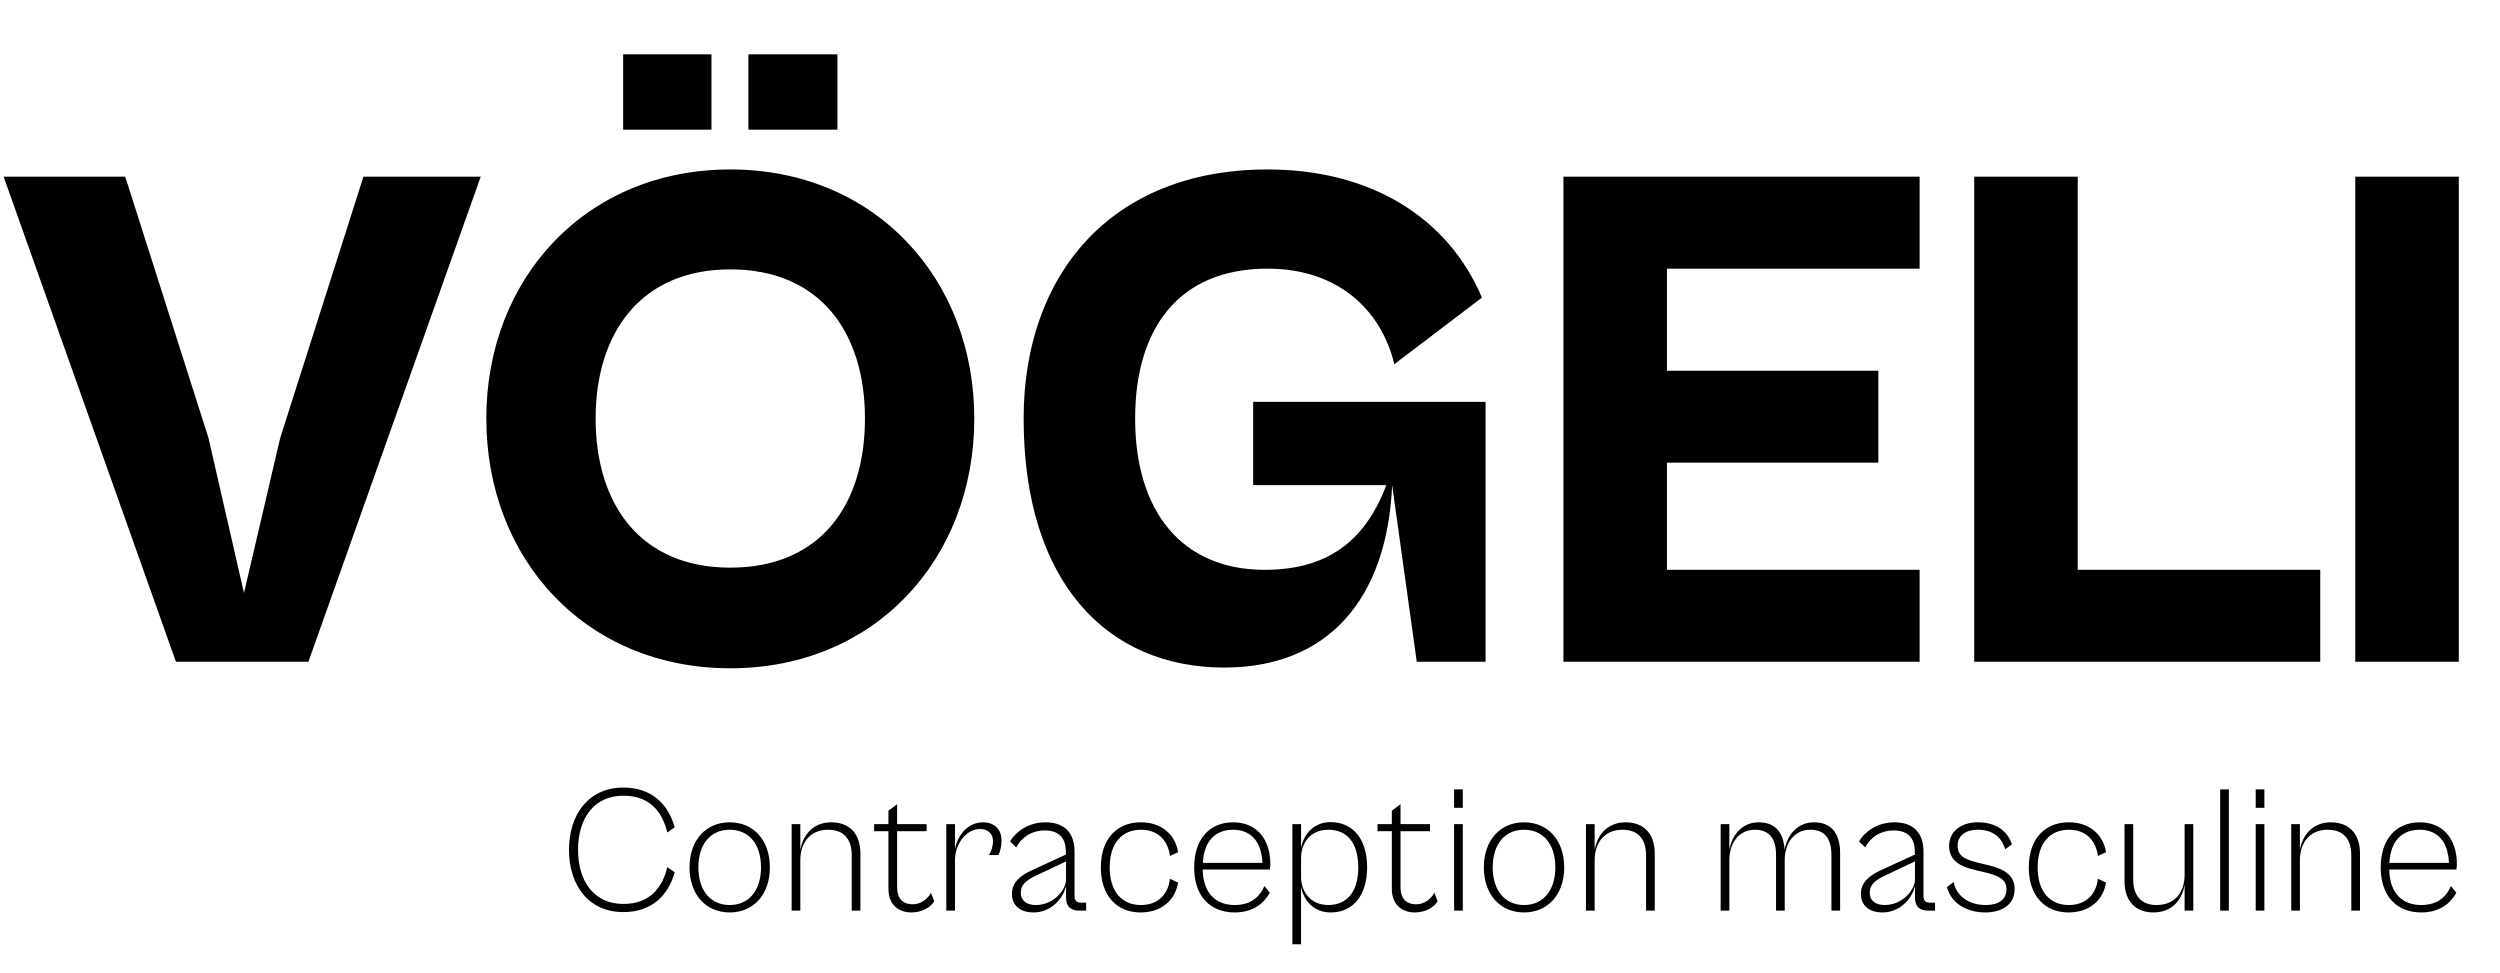
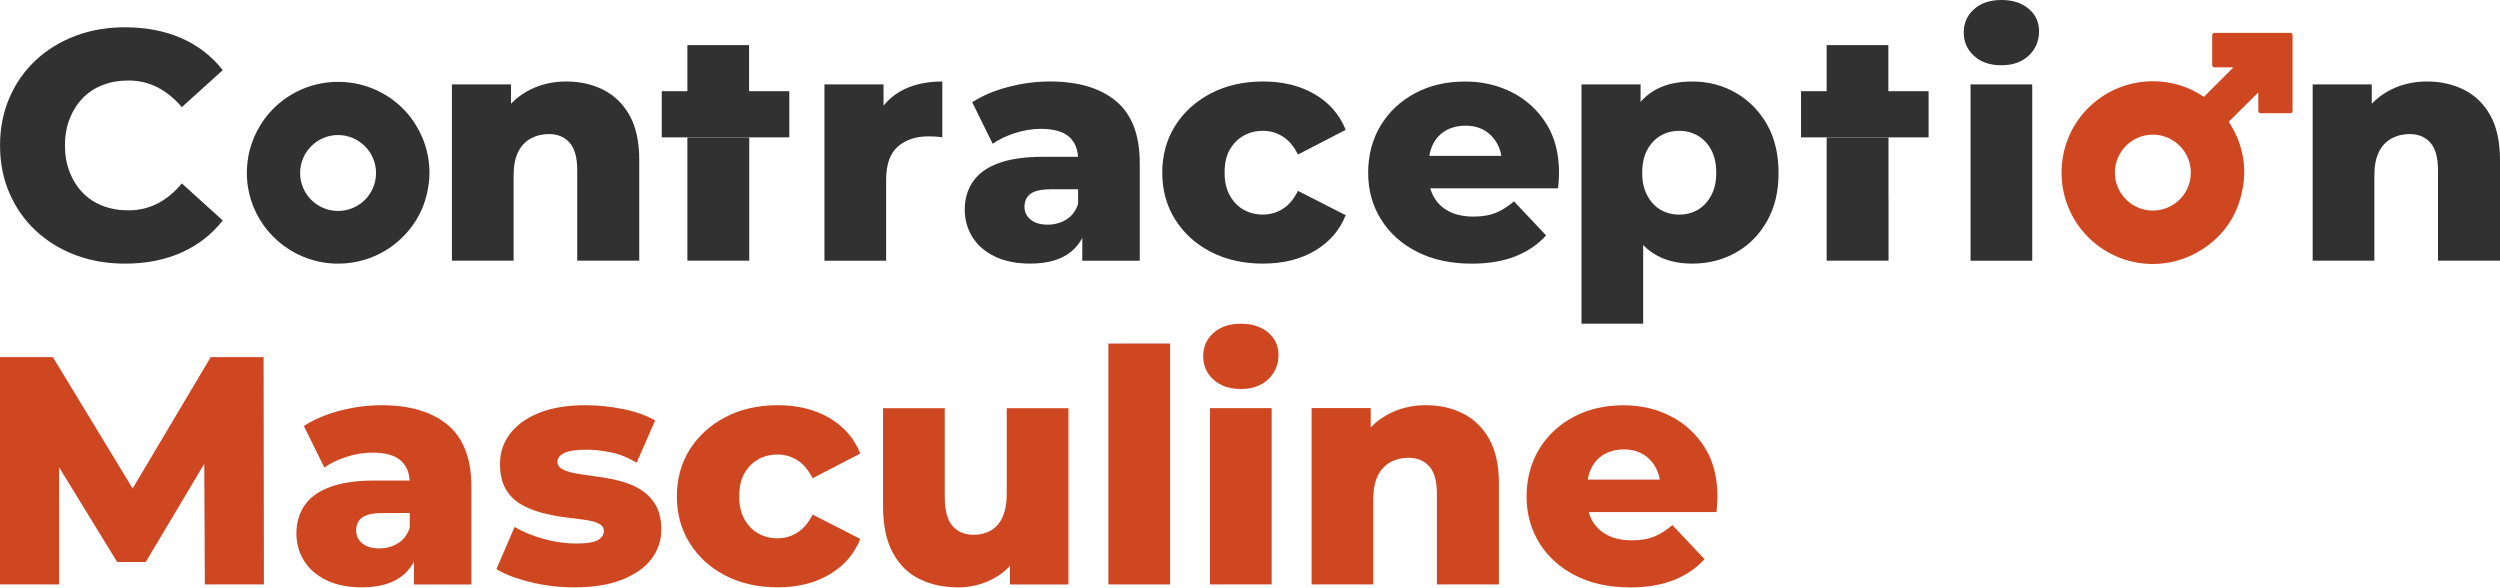
- <svg xmlns="http://www.w3.org/2000/svg" width="442" height="172" viewBox="0 0 442 172" fill="none">
-   <path d="M110.2 161.256C104.152 161.256 100.6 156.616 100.6 150.248C100.6 143.88 104.152 139.24 110.2 139.24C115.256 139.24 118.168 142.216 119.288 146.28L117.976 147.176C117.08 143.432 114.808 140.68 110.2 140.68C105.048 140.68 102.2 144.648 102.2 150.248C102.2 155.848 105.048 159.816 110.2 159.816C114.808 159.816 117.08 157.064 117.976 153.32L119.288 154.216C118.168 158.28 115.256 161.256 110.2 161.256ZM129.01 161.32C124.819 161.32 121.907 158.184 121.907 153.352C121.907 148.52 124.819 145.384 129.01 145.384C133.203 145.384 136.115 148.52 136.115 153.352C136.115 158.184 133.203 161.32 129.01 161.32ZM129.01 160.008C132.307 160.008 134.547 157.544 134.547 153.352C134.547 149.128 132.307 146.696 129.01 146.696C125.715 146.696 123.475 149.128 123.475 153.352C123.475 157.544 125.715 160.008 129.01 160.008ZM141.498 161H139.962V145.704H141.498V150.28C141.946 147.624 143.77 145.384 146.97 145.384C149.978 145.384 152.122 147.176 152.122 150.92V161H150.586V151.208C150.586 148.328 149.146 146.696 146.426 146.696C143.002 146.696 141.498 149.288 141.498 152.04V161ZM161.139 161.32C158.931 161.32 157.075 160.008 157.075 157.16V146.952H154.547V145.704H157.075V143.336L158.611 142.184V145.704H163.827V146.952H158.611V156.808C158.611 159.144 159.891 159.88 161.395 159.88C162.739 159.88 164.019 158.984 164.595 157.832L165.171 159.336C164.499 160.488 162.931 161.32 161.139 161.32ZM168.842 161H167.306V145.704H168.842V150.12C169.322 147.592 171.146 145.384 173.802 145.384C175.69 145.384 177.066 146.536 177.066 148.552C177.066 149.608 176.842 150.568 176.522 151.176H174.826C175.21 150.664 175.562 149.672 175.562 148.712C175.562 147.624 174.89 146.568 173.29 146.568C170.73 146.568 168.842 149.352 168.842 152.04V161ZM182.747 161.32C180.315 161.32 178.907 160.04 178.907 158.024C178.907 156.04 180.379 154.792 182.427 153.864L188.475 151.08L188.443 150.6C188.443 148.04 187.131 146.824 184.699 146.824C182.331 146.824 180.507 148.136 179.674 149.832L178.587 148.744C179.547 147.112 181.755 145.384 184.827 145.384C188.283 145.384 189.979 147.336 189.979 150.568V158.408C189.979 159.304 190.395 159.592 191.195 159.592H192.027V161H190.875C189.371 161 188.475 160.392 188.475 158.632V156.648C187.931 159.016 185.691 161.32 182.747 161.32ZM180.475 157.832C180.475 159.272 181.562 160.008 183.131 160.008C186.203 160.008 188.475 157.416 188.475 155.464V152.296L183.131 154.824C181.307 155.688 180.475 156.52 180.475 157.832ZM201.668 161.32C197.476 161.32 194.628 158.408 194.628 153.352C194.628 148.296 197.476 145.384 201.7 145.384C205.38 145.384 207.78 147.56 208.292 150.664L206.852 151.336C206.5 148.648 204.772 146.696 201.732 146.696C198.468 146.696 196.196 148.936 196.196 153.352C196.196 157.768 198.468 160.008 201.7 160.008C204.772 160.008 206.532 158.088 206.852 155.368L208.292 156.04C207.78 159.144 205.348 161.32 201.668 161.32ZM218.296 161.32C214.072 161.32 211.128 158.568 211.128 153.352C211.128 148.296 213.912 145.384 218.008 145.384C222.008 145.384 224.6 148.136 224.6 152.872C224.6 153.16 224.536 153.512 224.504 153.736H212.632C212.728 158.024 215.032 160.008 218.296 160.008C221.4 160.008 222.84 158.312 223.544 156.648L224.504 157.832C223.448 159.752 221.496 161.32 218.296 161.32ZM218.008 146.696C214.936 146.696 212.856 148.648 212.664 152.552H223.192C223.032 148.584 220.984 146.696 218.008 146.696ZM230.029 166.952H228.493V145.704H230.029V149.928C230.477 147.464 232.301 145.352 235.245 145.352C239.341 145.352 241.709 148.52 241.709 153.352C241.709 158.152 239.341 161.32 235.245 161.32C232.301 161.32 230.477 159.24 230.029 156.744V166.952ZM230.029 155.048C230.029 157.608 231.661 160.008 234.861 160.008C237.933 160.008 240.141 157.928 240.141 153.352C240.141 148.744 237.933 146.696 234.861 146.696C231.661 146.696 230.029 149.064 230.029 151.624V155.048ZM250.139 161.32C247.931 161.32 246.075 160.008 246.075 157.16V146.952H243.547V145.704H246.075V143.336L247.611 142.184V145.704H252.827V146.952H247.611V156.808C247.611 159.144 248.891 159.88 250.395 159.88C251.739 159.88 253.019 158.984 253.595 157.832L254.171 159.336C253.499 160.488 251.931 161.32 250.139 161.32ZM258.623 142.824H257.087V139.56H258.623V142.824ZM258.623 161H257.087V145.704H258.623V161ZM269.448 161.32C265.256 161.32 262.344 158.184 262.344 153.352C262.344 148.52 265.256 145.384 269.448 145.384C273.64 145.384 276.552 148.52 276.552 153.352C276.552 158.184 273.64 161.32 269.448 161.32ZM269.448 160.008C272.744 160.008 274.984 157.544 274.984 153.352C274.984 149.128 272.744 146.696 269.448 146.696C266.152 146.696 263.912 149.128 263.912 153.352C263.912 157.544 266.152 160.008 269.448 160.008ZM281.935 161H280.399V145.704H281.935V150.28C282.383 147.624 284.207 145.384 287.407 145.384C290.415 145.384 292.559 147.176 292.559 150.92V161H291.023V151.208C291.023 148.328 289.583 146.696 286.863 146.696C283.439 146.696 281.935 149.288 281.935 152.04V161ZM305.748 161H304.212V145.704H305.748V150.28C306.196 147.624 308.02 145.384 310.932 145.384C313.652 145.384 315.316 146.92 315.508 150.216C315.988 147.592 317.812 145.384 320.724 145.384C323.604 145.384 325.332 147.144 325.332 150.856V161H323.796V151.144C323.796 148.168 322.516 146.696 320.084 146.696C317.044 146.696 315.54 149.288 315.54 152.04V161H314.004V151.144C314.004 148.168 312.724 146.696 310.292 146.696C307.252 146.696 305.748 149.288 305.748 152.04V161ZM332.84 161.32C330.408 161.32 329 160.04 329 158.024C329 156.04 330.472 154.792 332.52 153.864L338.568 151.08L338.536 150.6C338.536 148.04 337.224 146.824 334.792 146.824C332.424 146.824 330.6 148.136 329.768 149.832L328.68 148.744C329.64 147.112 331.848 145.384 334.92 145.384C338.376 145.384 340.072 147.336 340.072 150.568V158.408C340.072 159.304 340.488 159.592 341.288 159.592H342.12V161H340.968C339.464 161 338.568 160.392 338.568 158.632V156.648C338.024 159.016 335.784 161.32 332.84 161.32ZM330.568 157.832C330.568 159.272 331.656 160.008 333.224 160.008C336.296 160.008 338.568 157.416 338.568 155.464V152.296L333.224 154.824C331.4 155.688 330.568 156.52 330.568 157.832ZM351.002 161.32C347.962 161.32 345.05 159.912 344.218 156.84L345.402 155.944C345.85 158.28 347.93 160.008 351.066 160.008C353.338 160.008 354.746 159.048 354.746 157.224C354.746 155.528 353.402 154.824 351.13 154.28L349.018 153.768C346.81 153.256 344.602 152.264 344.602 149.576C344.602 147.048 346.65 145.384 349.69 145.384C352.954 145.384 354.97 146.984 355.706 149.288L354.522 150.152C353.818 147.848 352.154 146.696 349.626 146.696C347.578 146.696 346.106 147.72 346.106 149.512C346.106 151.336 347.386 151.944 349.69 152.52L351.802 153.032C354.746 153.768 356.186 155.016 356.186 157.192C356.186 160.072 353.754 161.32 351.002 161.32ZM365.73 161.32C361.538 161.32 358.69 158.408 358.69 153.352C358.69 148.296 361.538 145.384 365.762 145.384C369.442 145.384 371.842 147.56 372.354 150.664L370.914 151.336C370.562 148.648 368.834 146.696 365.794 146.696C362.53 146.696 360.258 148.936 360.258 153.352C360.258 157.768 362.53 160.008 365.762 160.008C368.834 160.008 370.594 158.088 370.914 155.368L372.354 156.04C371.842 159.144 369.41 161.32 365.73 161.32ZM380.703 161.32C377.759 161.32 375.615 159.528 375.615 155.784V145.704H377.151V155.496C377.151 158.344 378.591 160.008 381.247 160.008C384.831 160.008 386.239 157.416 386.239 154.664V145.704H387.775V161H386.239V156.392C385.823 159.08 384.031 161.32 380.703 161.32ZM394.06 161H392.524V139.56H394.06V161ZM400.342 142.824H398.806V139.56H400.342V142.824ZM400.342 161H398.806V145.704H400.342V161ZM406.623 161H405.087V145.704H406.623V150.28C407.071 147.624 408.895 145.384 412.095 145.384C415.103 145.384 417.247 147.176 417.247 150.92V161H415.711V151.208C415.711 148.328 414.271 146.696 411.551 146.696C408.127 146.696 406.623 149.288 406.623 152.04V161ZM428.078 161.32C423.854 161.32 420.91 158.568 420.91 153.352C420.91 148.296 423.694 145.384 427.79 145.384C431.79 145.384 434.382 148.136 434.382 152.872C434.382 153.16 434.318 153.512 434.286 153.736H422.414C422.51 158.024 424.814 160.008 428.078 160.008C431.182 160.008 432.622 158.312 433.326 156.648L434.286 157.832C433.23 159.752 431.278 161.32 428.078 161.32ZM427.79 146.696C424.718 146.696 422.638 148.648 422.446 152.552H432.974C432.814 148.584 430.766 146.696 427.79 146.696Z" fill="black" />
-   <path d="M54.528 117H31.104L0.64 31.24H22.144L36.864 77.448L43.136 104.84L49.536 77.448L64.256 31.24H84.992L54.528 117ZM148.06 22.92H132.316V9.608H148.06V22.92ZM125.788 22.92H110.172V9.608H125.788V22.92ZM129.116 118.152C103.516 118.152 85.98 98.824 85.98 73.992C85.98 49.288 103.516 29.96 129.116 29.96C154.716 29.96 172.252 49.288 172.252 73.992C172.252 98.824 154.716 118.152 129.116 118.152ZM129.116 100.36C144.988 100.36 152.924 89.352 152.924 73.992C152.924 58.76 144.988 47.624 129.116 47.624C113.372 47.624 105.308 58.76 105.308 73.992C105.308 89.352 113.372 100.36 129.116 100.36ZM216.436 118.024C195.828 118.024 180.98 103.048 180.98 73.992C180.98 48.52 196.468 29.96 224.116 29.96C242.292 29.96 255.988 38.408 262.004 52.616L246.516 64.392C244.212 54.792 236.532 47.496 224.116 47.496C208.244 47.496 200.692 58.248 200.692 73.992C200.692 90.504 209.012 100.744 223.604 100.744C235.508 100.744 241.652 94.856 245.108 85.768H221.556V71.048H262.644V117H250.484L246.132 85.768C245.236 105.992 234.74 118.024 216.436 118.024ZM339.388 117H276.412V31.24H339.388V47.496H294.716V65.544H332.092V81.8H294.716V100.744H339.388V117ZM410.221 117H349.037V31.24H367.341V100.744H410.221V117ZM434.716 117H416.412V31.24H434.716V117Z" fill="black" />
+ <svg xmlns="http://www.w3.org/2000/svg" id="Calque_1" data-name="Calque 1" viewBox="0 0 1478.32 347.35">
+   <defs>
+     <style>
+       .cls-1 {
+         fill: #313132;
+       }
+ 
+       .cls-1, .cls-2 {
+         stroke-width: 0px;
+       }
+ 
+       .cls-2 {
+         fill: #cf4721;
+       }
+     </style>
+   </defs>
+   <g>
+     <path class="cls-1" d="M609.27,155.88c-8.19,0-15.2-1.41-21.03-4.22-5.82-2.82-10.24-6.66-13.25-11.52-3-4.87-4.51-10.24-4.51-16.13,0-6.4,1.64-11.96,4.9-16.7,3.26-4.73,8.32-8.35,15.17-10.85,6.85-2.5,15.58-3.74,26.2-3.74h24.57v19.2h-19.58c-5.89,0-10.01.9-12.38,2.68-2.37,1.8-3.55,4.36-3.55,7.68,0,3.07,1.21,5.6,3.64,7.58,2.43,1.99,5.76,2.98,9.98,2.98s7.77-.99,11.04-2.98c3.26-1.98,5.6-5.02,7.01-9.12l4.99,13.43c-1.92,7.17-5.67,12.58-11.23,16.22-5.57,3.65-12.9,5.47-21.98,5.47ZM639.99,154.15v-19.39l-2.49-4.8v-35.71c0-5.76-1.77-10.21-5.28-13.34-3.52-3.14-9.12-4.71-16.8-4.71-4.99,0-10.08.83-15.26,2.5s-9.57,3.78-13.15,6.33l-12.1-24.57c5.89-3.84,12.96-6.85,21.21-9.02,8.26-2.17,16.48-3.26,24.67-3.26,16.89,0,29.98,3.91,39.26,11.71,9.28,7.81,13.92,19.97,13.92,36.48v57.79h-33.98Z" />
+     <path class="cls-1" d="M335.01,48.19c8.06,0,15.36,1.66,21.89,4.99,6.53,3.33,11.68,8.38,15.45,15.16,3.77,6.79,5.66,15.55,5.66,26.3v59.51h-36.67v-53.56c0-7.42-1.51-12.83-4.51-16.22-3.01-3.39-7.07-5.09-12.19-5.09-3.97,0-7.55.86-10.75,2.59-3.2,1.73-5.7,4.38-7.49,7.97-1.79,3.58-2.69,8.32-2.69,14.2v50.11h-36.48V49.91h34.94v29.76l-6.91-8.64c3.96-7.42,9.41-13.09,16.32-16.99,6.91-3.9,14.72-5.86,23.42-5.86Z" />
+     <path class="cls-1" d="M487.52,154.16V49.91h34.94v30.53l-5.37-8.64c3.2-7.8,8.22-13.69,15.07-17.66,6.85-3.96,15.2-5.95,25.06-5.95v33.02c-1.67-.25-3.14-.41-4.42-.48-1.28-.06-2.56-.1-3.84-.1-7.42,0-13.44,2.02-18.05,6.05-4.61,4.03-6.91,10.59-6.91,19.68v47.8h-36.48Z" />
+     <path class="cls-1" d="M914.17,139.14v.11l.05-.05-.05-.05Z" />
+     <path class="cls-1" d="M935.18,191.4V49.91h34.94v17.85l-.38,34.56,1.92,34.37v54.71h-36.48ZM1000.64,155.89c-8.83,0-16.38-1.95-22.65-5.86-6.27-3.9-11.04-9.82-14.3-17.75s-4.9-17.92-4.9-29.95,1.54-22.75,4.61-30.62c3.07-7.87,7.71-13.76,13.92-17.66,6.21-3.9,13.98-5.86,23.33-5.86s18.08,2.24,25.82,6.72c7.75,4.48,13.9,10.72,18.43,18.72,4.54,8,6.81,17.57,6.81,28.7s-2.27,20.35-6.81,28.41c-4.54,8.06-10.69,14.27-18.43,18.62-7.74,4.35-16.34,6.53-25.82,6.53ZM992.97,126.9c4.09,0,7.77-.96,11.04-2.88s5.89-4.73,7.88-8.45c1.99-3.71,2.97-8.12,2.97-13.24,0-5.5-.99-10.08-2.97-13.73-1.99-3.65-4.61-6.43-7.88-8.35-3.26-1.92-6.94-2.88-11.04-2.88s-7.78.96-11.04,2.88c-3.26,1.92-5.89,4.71-7.87,8.35-1.99,3.65-2.98,8.22-2.98,13.73,0,5.12.99,9.54,2.98,13.24,1.98,3.72,4.61,6.53,7.87,8.45,3.26,1.92,6.94,2.88,11.04,2.88Z" />
+     <path class="cls-1" d="M1183.48,38.59c-6.79,0-12.19-1.86-16.22-5.57-4.03-3.71-6.05-8.32-6.05-13.82s2.02-10.08,6.05-13.73c4.03-3.65,9.44-5.47,16.22-5.47s12.03,1.73,16.13,5.18c4.09,3.46,6.14,7.87,6.14,13.25,0,5.76-2.02,10.56-6.05,14.4-4.03,3.84-9.44,5.76-16.22,5.76ZM1165.25,154.16V49.91h36.47v104.25h-36.47Z" />
+     <path class="cls-1" d="M1435.32,48.19c8.06,0,15.36,1.66,21.88,4.99,6.53,3.33,11.68,8.38,15.46,15.16,3.77,6.79,5.66,15.55,5.66,26.3v59.51h-36.67v-53.56c0-7.42-1.51-12.83-4.51-16.22-3.01-3.39-7.07-5.09-12.19-5.09-3.97,0-7.55.86-10.75,2.59-3.2,1.73-5.7,4.38-7.49,7.97s-2.69,8.32-2.69,14.2v50.11h-36.47V49.91h34.94v29.76l-6.91-8.64c3.96-7.42,9.41-13.09,16.32-16.99,6.91-3.9,14.72-5.86,23.42-5.86Z" />
+     <path class="cls-1" d="M253.79,98.32c-.16-2.42-.44-4.72-.93-6.98-.16-.88-.38-1.76-.6-2.58-.27-1.04-.55-1.98-.82-2.91-1.26-3.79-2.91-7.47-5.05-11.1-.55-.88-1.1-1.76-1.65-2.64-.22-.38-.49-.71-.71-1.04-3.79-5.33-8.46-9.89-13.84-13.51-1.48-.99-2.97-1.87-4.45-2.69-7.69-4.12-16.43-6.48-25.77-6.48-17.69,0-33.46,8.46-43.29,21.59-1.04,1.43-1.98,2.86-2.91,4.34-1.26,2.03-2.36,4.23-3.35,6.48-.49,1.1-.93,2.25-1.32,3.46-.49,1.21-.88,2.53-1.21,3.79-.11.22-.16.44-.22.71-.38,1.37-.66,2.75-.88,4.18-.27,1.54-.49,3.08-.6,4.67-.16,1.48-.22,3.02-.22,4.56v.22c0,1.48.05,2.91.22,4.4,0,.27.05.6.05.88.11,1.26.27,2.53.55,3.79.22,1.43.55,2.8.88,4.12.22.88.44,1.7.71,2.58,6.87,21.87,27.36,37.74,51.59,37.74,22.36,0,41.53-13.51,49.77-32.8.33-.77.66-1.59.93-2.47.49-1.32.88-2.64,1.26-4.01,1.04-3.79,1.65-7.53,1.92-11.21.05-1.1.11-2.14.11-3.24v-.77c0-1.04-.05-2.09-.16-3.08ZM199.89,124.74c-12.36,0-22.42-10.05-22.42-22.42s10.05-22.47,22.42-22.47,22.47,10.05,22.47,22.47-10.05,22.42-22.47,22.42Z" />
+     <path class="cls-2" d="M1354.28,19.42h-44.78c-.77,0-1.37.6-1.37,1.37v17.64c0,.77.6,1.37,1.37,1.37h11.21l-17.47,17.47c-8.96-6.04-19.28-9.23-30.11-9.23-15.88,0-30.88,6.87-41.2,18.9-17.47,20.49-17.14,51.09.82,71.15,10.22,11.43,24.89,18.02,40.22,18.02,10.71,0,21.1-3.19,30-9.12,11.26-7.53,18.68-17.8,22.09-30.6,4.23-15.77,1.81-30.71-7.14-44.39l17.47-17.36v10.93c0,.77.6,1.37,1.37,1.37h17.53c.77,0,1.37-.6,1.37-1.37V20.79c0-.77-.6-1.37-1.37-1.37ZM1273.02,124.51c-12.36,0-22.42-10.05-22.42-22.42s10.05-22.47,22.42-22.47,22.47,10.05,22.47,22.47-10.05,22.42-22.47,22.42Z" />
+     <path class="cls-1" d="M78.74,124.28c-.93.05-1.92.11-2.91.11-.93,0-1.81,0-2.69-.11h5.6Z" />
+     <g>
+       <path class="cls-1" d="M391.31,53.93v27.3h75.43v-27.3h-75.43ZM406.47,26.68v54.55h36.48V26.68h-36.48Z" />
+       <path class="cls-1" d="M443.06,117.44v36.7h-36.59v-72.9h36.48v34.34c0,.66,0,1.26.11,1.87Z" />
+       <path class="cls-1" d="M443.06,81.23v36.21c-.11-.6-.11-1.21-.11-1.87v-34.34h.11Z" />
+     </g>
+     <g>
+       <path class="cls-1" d="M1065,53.93v27.3h75.43v-27.3h-75.43ZM1080.16,26.68v54.55h36.48V26.68h-36.48Z" />
+       <path class="cls-1" d="M1116.75,117.44v36.7h-36.59v-72.9h36.48v34.34c0,.66,0,1.26.11,1.87Z" />
+       <path class="cls-1" d="M1116.75,81.24v36.21c-.11-.6-.11-1.21-.11-1.87v-34.34h.11Z" />
+     </g>
+     <polygon class="cls-1" points="795.72 126.89 795.72 127.27 794.95 126.89 795.72 126.89" />
+   </g>
+   <g>
+     <path class="cls-2" d="M214.06,347.32c-8.19,0-15.2-1.41-21.03-4.22-5.82-2.82-10.24-6.66-13.25-11.52-3-4.87-4.51-10.24-4.51-16.13,0-6.4,1.64-11.96,4.9-16.7,3.26-4.73,8.32-8.35,15.17-10.85,6.85-2.5,15.58-3.74,26.2-3.74h24.57v19.2h-19.58c-5.89,0-10.01.9-12.38,2.68-2.37,1.8-3.55,4.36-3.55,7.68,0,3.07,1.21,5.6,3.64,7.58,2.43,1.99,5.76,2.98,9.98,2.98s7.77-.99,11.04-2.98c3.26-1.98,5.6-5.02,7.01-9.12l4.99,13.43c-1.92,7.17-5.67,12.58-11.23,16.22-5.57,3.65-12.9,5.47-21.98,5.47ZM244.77,345.59v-19.39l-2.49-4.8v-35.71c0-5.76-1.77-10.21-5.28-13.34-3.52-3.14-9.12-4.71-16.8-4.71-4.99,0-10.08.83-15.26,2.5-5.18,1.66-9.57,3.78-13.15,6.33l-12.1-24.57c5.89-3.84,12.96-6.85,21.21-9.02,8.26-2.17,16.48-3.26,24.67-3.26,16.89,0,29.98,3.91,39.26,11.71,9.28,7.81,13.92,19.97,13.92,36.48v57.79h-33.98Z" />
+     <path class="cls-2" d="M339.61,347.32c-8.83,0-17.44-1.02-25.82-3.07-8.39-2.04-15.14-4.61-20.25-7.68l10.75-24.96c4.99,2.95,10.75,5.31,17.28,7.1,6.53,1.8,12.93,2.69,19.2,2.69s10.4-.67,12.76-2.02c2.37-1.34,3.55-3.17,3.55-5.47,0-1.92-1.09-3.39-3.26-4.42-2.18-1.02-5.12-1.76-8.83-2.21-3.71-.45-7.72-.96-12-1.53-4.29-.58-8.67-1.47-13.15-2.69s-8.54-2.91-12.19-5.09-6.56-5.19-8.73-9.02c-2.18-3.84-3.26-8.7-3.26-14.59,0-6.65,1.95-12.57,5.85-17.76,3.9-5.18,9.6-9.31,17.09-12.38,7.48-3.07,16.73-4.61,27.74-4.61,7.3,0,14.69.77,22.17,2.3,7.49,1.53,13.79,3.77,18.91,6.72l-10.94,24.96c-5.12-3.07-10.24-5.12-15.36-6.14-5.12-1.02-9.92-1.54-14.4-1.54-6.14,0-10.53.67-13.15,2.02-2.62,1.34-3.94,3.04-3.94,5.09s1.15,3.62,3.46,4.71c2.31,1.09,5.25,1.92,8.83,2.49s7.59,1.15,12,1.73,8.8,1.44,13.15,2.59c4.35,1.15,8.32,2.85,11.9,5.09,3.58,2.24,6.5,5.25,8.74,9.02,2.24,3.78,3.36,8.67,3.36,14.68s-1.92,11.97-5.76,17.09c-3.84,5.12-9.6,9.21-17.28,12.29-7.68,3.07-17.15,4.61-28.41,4.61Z" />
+     <path class="cls-2" d="M566.34,347.32c-8.44,0-16.03-1.67-22.75-4.99-6.72-3.33-11.97-8.54-15.74-15.64-3.78-7.1-5.67-16.15-5.67-27.16v-58.17h36.48v52.22c0,8.06,1.5,13.85,4.51,17.37,3,3.52,7.26,5.28,12.76,5.28,3.58,0,6.88-.83,9.89-2.49,3-1.66,5.34-4.32,7.01-7.97s2.49-8.28,2.49-13.92v-50.49h36.48v104.25h-34.56v-29.37l6.72,8.26c-3.72,7.68-8.93,13.41-15.65,17.18-6.72,3.78-14.05,5.67-21.98,5.67Z" />
+     <path class="cls-2" d="M655.42,345.59v-142.45h36.47v142.45h-36.47Z" />
+     <path class="cls-2" d="M733.74,230.02c-6.79,0-12.19-1.86-16.22-5.57-4.03-3.71-6.05-8.32-6.05-13.82s2.02-10.08,6.05-13.73c4.03-3.65,9.44-5.47,16.22-5.47s12.03,1.73,16.13,5.18c4.09,3.46,6.14,7.87,6.14,13.25,0,5.76-2.02,10.56-6.05,14.4-4.03,3.84-9.44,5.76-16.22,5.76ZM715.5,345.59v-104.25h36.47v104.25h-36.47Z" />
+     <path class="cls-2" d="M843.36,239.61c8.06,0,15.36,1.66,21.88,4.99,6.53,3.33,11.68,8.38,15.46,15.16,3.77,6.79,5.66,15.55,5.66,26.3v59.51h-36.67v-53.56c0-7.42-1.51-12.83-4.51-16.22-3.01-3.39-7.07-5.09-12.19-5.09-3.97,0-7.55.86-10.75,2.59-3.2,1.73-5.7,4.38-7.49,7.97-1.79,3.58-2.69,8.32-2.69,14.2v50.11h-36.47v-104.25h34.94v29.76l-6.91-8.64c3.96-7.42,9.41-13.09,16.32-16.99,6.91-3.9,14.72-5.86,23.42-5.86Z" />
+     <path class="cls-2" d="M0,345.59v-134.39h31.29l55.48,91.38h-16.51l54.33-91.38h31.29l.19,134.39h-34.94l-.39-81.21h5.95l-40.51,67.96h-16.89l-41.66-67.96h7.3v81.21H0Z" />
+   </g>
+   <path class="cls-1" d="M746.98,155.89c-11.65,0-21.95-2.31-30.91-6.91-8.96-4.61-16-10.98-21.12-19.11-5.12-8.12-7.68-17.37-7.68-27.74s2.56-19.78,7.68-27.84c5.12-8.06,12.16-14.43,21.12-19.1,8.96-4.67,19.26-7.01,30.91-7.01s21.95,2.53,30.53,7.58c8.57,5.06,14.65,12.06,18.24,21.02l-28.22,14.59c-2.43-4.86-5.44-8.42-9.02-10.66-3.58-2.24-7.49-3.36-11.71-3.36s-8.03.96-11.43,2.88c-3.39,1.92-6.11,4.67-8.16,8.26-2.05,3.58-3.07,8.13-3.07,13.63s1.02,9.73,3.07,13.43c2.05,3.72,4.77,6.53,8.16,8.45s7.2,2.88,11.43,2.88,8.13-1.12,11.71-3.36c3.58-2.24,6.59-5.79,9.02-10.66l28.22,14.4c-3.58,8.96-9.67,15.97-18.24,21.02-8.58,5.06-18.75,7.59-30.53,7.59Z" />
+   <path class="cls-1" d="M73.93,155.89c-10.63,0-20.42-1.7-29.37-5.09-8.96-3.39-16.77-8.19-23.42-14.4-6.65-6.21-11.84-13.6-15.55-22.17C1.87,105.66.02,96.25.02,86.01s1.86-19.64,5.57-28.22c3.71-8.57,8.9-15.96,15.55-22.17,6.66-6.2,14.46-11.01,23.42-14.4,8.95-3.39,18.75-5.09,29.37-5.09,12.41,0,23.52,2.15,33.31,6.43,9.79,4.29,17.95,10.59,24.48,18.91l-24.19,21.88c-4.36-5.12-9.15-9.02-14.4-11.71s-11.01-4.03-17.28-4.03c-5.5,0-10.56.9-15.17,2.69-4.61,1.79-8.55,4.39-11.81,7.77-3.26,3.39-5.83,7.46-7.68,12.19-1.86,4.73-2.78,9.98-2.78,15.74s.93,11.01,2.78,15.74c1.85,4.74,4.42,8.8,7.68,12.19,3.26,3.39,7.2,5.98,11.81,7.77,4.61,1.79,9.66,2.69,15.17,2.69,6.27,0,12.03-1.34,17.28-4.03s10.04-6.65,14.4-11.9l24.19,21.89c-6.52,8.32-14.68,14.65-24.48,19.01-9.79,4.35-20.9,6.53-33.31,6.53Z" />
+   <path class="cls-2" d="M459.96,347.31c-11.65,0-21.95-2.31-30.91-6.91-8.96-4.61-16-10.98-21.12-19.11-5.12-8.12-7.68-17.37-7.68-27.74s2.56-19.78,7.68-27.84c5.12-8.06,12.16-14.43,21.12-19.1,8.96-4.67,19.26-7.01,30.91-7.01s21.95,2.53,30.53,7.58c8.57,5.06,14.65,12.06,18.24,21.02l-28.22,14.59c-2.43-4.86-5.44-8.42-9.02-10.66-3.58-2.24-7.49-3.36-11.71-3.36s-8.03.96-11.43,2.88c-3.39,1.92-6.11,4.67-8.16,8.26-2.05,3.58-3.07,8.13-3.07,13.63s1.02,9.73,3.07,13.43c2.05,3.72,4.77,6.53,8.16,8.45s7.2,2.88,11.43,2.88,8.13-1.12,11.71-3.36c3.58-2.24,6.59-5.79,9.02-10.66l28.22,14.4c-3.58,8.96-9.67,15.97-18.24,21.02-8.58,5.06-18.75,7.59-30.53,7.59Z" />
+   <path class="cls-1" d="M870.27,155.9c-12.42,0-23.2-2.33-32.35-7.01-9.15-4.67-16.26-11.07-21.31-19.2-5.06-8.12-7.58-17.31-7.58-27.54s2.46-19.81,7.39-27.93c4.93-8.13,11.71-14.49,20.35-19.1,8.64-4.61,18.46-6.91,29.47-6.91,10.24,0,19.55,2.14,27.93,6.43,8.38,4.29,15.1,10.43,20.16,18.43,5.05,8,7.58,17.76,7.58,29.28,0,1.28-.07,2.76-.19,4.41-.13,1.67-.26,3.2-.38,4.61h-82.36v-19.2h62.97l-13.82,5.38c.13-4.61-.74-8.67-2.59-12.19-1.86-3.52-4.39-6.24-7.58-8.16-3.2-1.92-6.98-2.88-11.33-2.88s-8.38.96-11.71,2.88c-3.33,1.92-5.85,4.64-7.58,8.16-1.73,3.52-2.59,7.65-2.59,12.38v5.57c0,5.12,1.06,9.54,3.17,13.24,2.11,3.71,5.15,6.56,9.12,8.55,3.96,1.99,8.7,2.97,14.21,2.97s9.66-.74,13.25-2.21c3.58-1.47,7.17-3.74,10.75-6.81l19.01,20.16c-4.87,5.38-10.94,9.5-18.24,12.38-7.29,2.88-15.87,4.32-25.72,4.32Z" />
+   <path class="cls-2" d="M963.95,347.34c-12.42,0-23.2-2.33-32.35-7.01-9.15-4.67-16.26-11.07-21.31-19.2-5.06-8.12-7.58-17.31-7.58-27.54s2.46-19.81,7.39-27.93c4.93-8.13,11.71-14.49,20.35-19.1,8.64-4.61,18.46-6.91,29.47-6.91,10.24,0,19.55,2.14,27.93,6.43,8.38,4.29,15.1,10.43,20.16,18.43,5.05,8,7.58,17.76,7.58,29.28,0,1.28-.07,2.76-.19,4.41-.13,1.67-.26,3.2-.38,4.61h-82.36v-19.2h62.97l-13.82,5.38c.13-4.61-.74-8.67-2.59-12.19-1.86-3.52-4.39-6.24-7.58-8.16-3.2-1.92-6.98-2.88-11.33-2.88s-8.38.96-11.71,2.88c-3.33,1.92-5.85,4.64-7.58,8.16-1.73,3.52-2.59,7.65-2.59,12.38v5.57c0,5.12,1.06,9.54,3.17,13.24,2.11,3.71,5.15,6.56,9.12,8.55,3.96,1.99,8.7,2.97,14.21,2.97s9.66-.74,13.25-2.21c3.58-1.47,7.17-3.74,10.75-6.81l19.01,20.16c-4.87,5.38-10.94,9.5-18.24,12.38-7.29,2.88-15.87,4.32-25.72,4.32Z" />
</svg>
